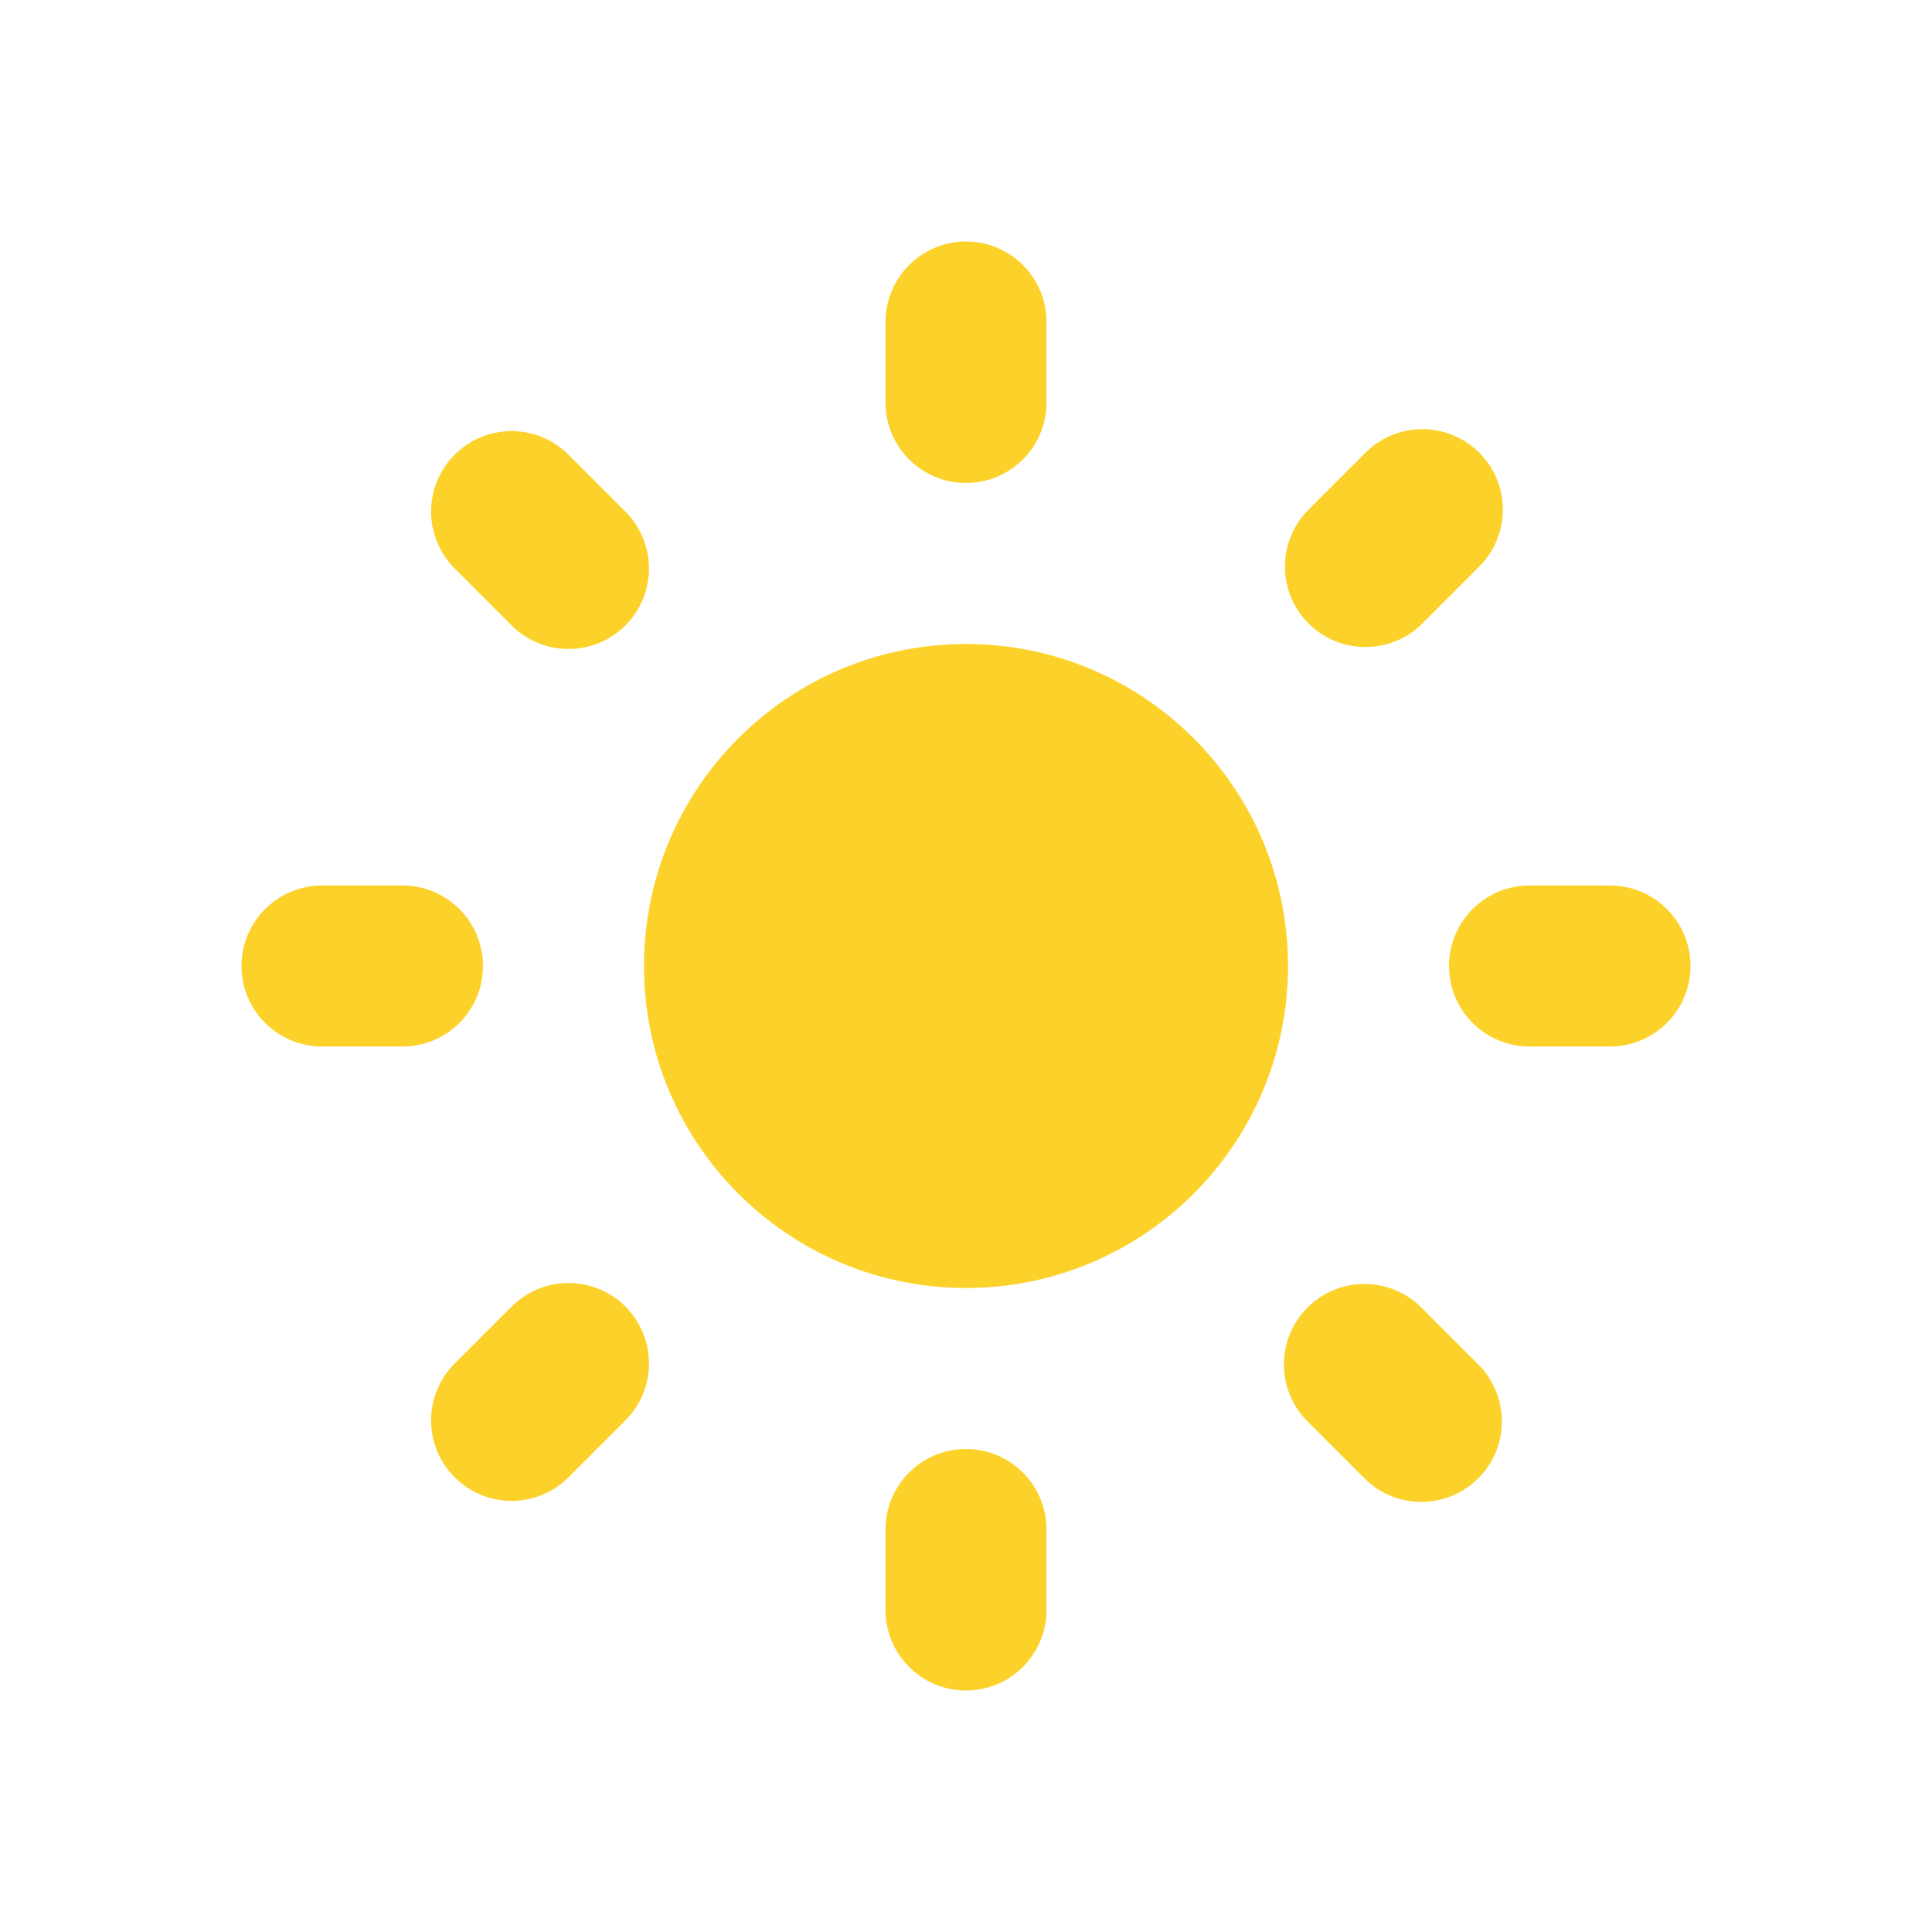
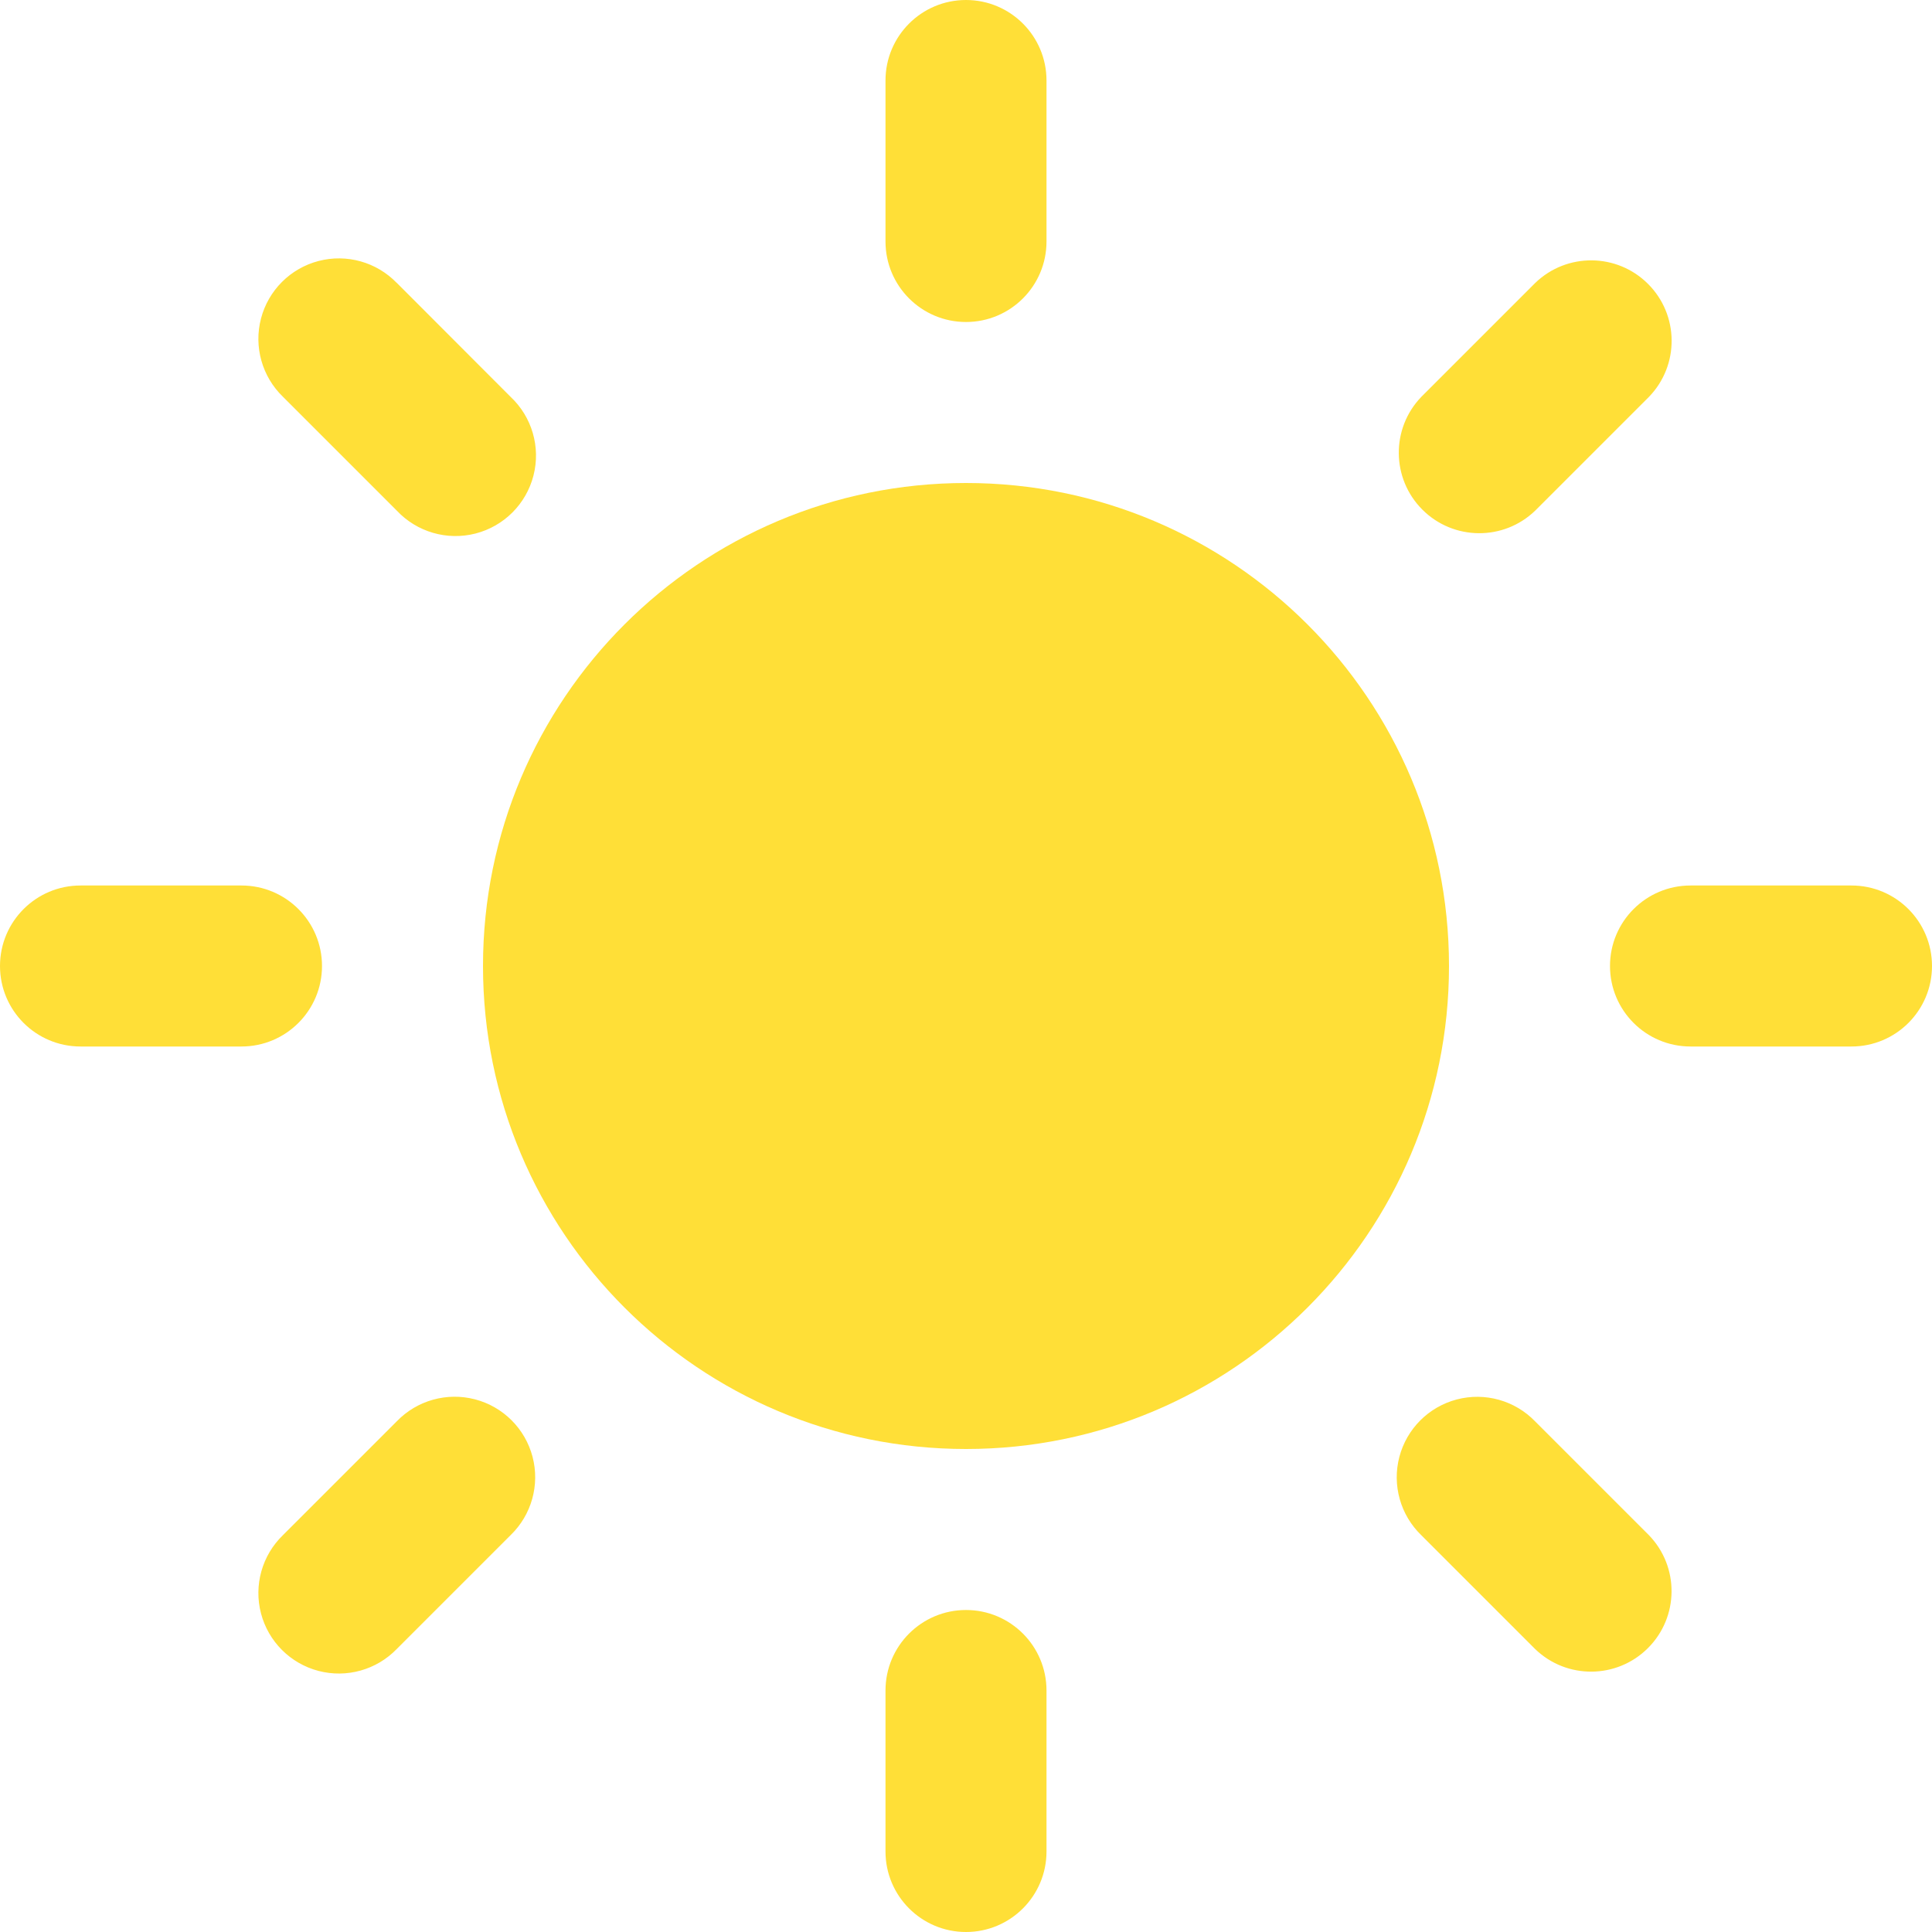
<svg xmlns="http://www.w3.org/2000/svg" width="24" height="24" fill="none">
-   <circle cx="12" cy="12" r="4" fill="#FCD22A" />
-   <path fill-rule="evenodd" clip-rule="evenodd" d="M13 4a1 1 0 10-2 0v1a1 1 0 102 0V4zm0 15a1 1 0 10-2 0v1a1 1 0 102 0v-1zM18.364 7.05a1 1 0 10-1.414-1.414l-.707.707a1 1 0 001.414 1.414l.707-.707zM7.757 17.657a1 1 0 10-1.414-1.414l-.707.707a1 1 0 001.414 1.414l.707-.707zM4 11a1 1 0 100 2h1a1 1 0 100-2H4zm15 0a1 1 0 100 2h1a1 1 0 100-2h-1zM7.05 5.636A1 1 0 005.636 7.05l.707.707a1 1 0 101.414-1.414l-.707-.707zm10.607 10.607a1 1 0 00-1.415 1.414l.707.707a1 1 0 001.415-1.414l-.707-.707z" fill="#FCD22A" />
+   <circle cx="12" cy="12" r="6" fill="#FFDF37" />
+   <path fill-rule="evenodd" clip-rule="evenodd" d="M13 1a1 1 0 1 0-2 0v2a1 1 0 1 0 2 0V1zm0 20a1 1 0 1 0-2 0v2a1 1 0 1 0 2 0v-2zM1 11a1 1 0 1 0 0 2h2a1 1 0 1 0 0-2H1zm20 0a1 1 0 1 0 0 2h2a1 1 0 1 0 0-2h-2zM4.929 3.515a1 1 0 1 0-1.414 1.414l1.414 1.414A1 1 0 1 0 6.343 4.93L4.93 3.515zM19.07 17.657a1 1 0 1 0-1.414 1.414l1.414 1.414a1 1 0 0 0 1.414-1.414l-1.414-1.414zM20.485 4.929a1 1 0 0 0-1.414-1.414l-1.414 1.414a1 1 0 0 0 1.414 1.414l1.414-1.414zM6.343 19.07a1 1 0 1 0-1.414-1.414L3.515 19.07a1 1 0 1 0 1.414 1.414l1.414-1.414z" fill="#FFDF37" />
</svg>
